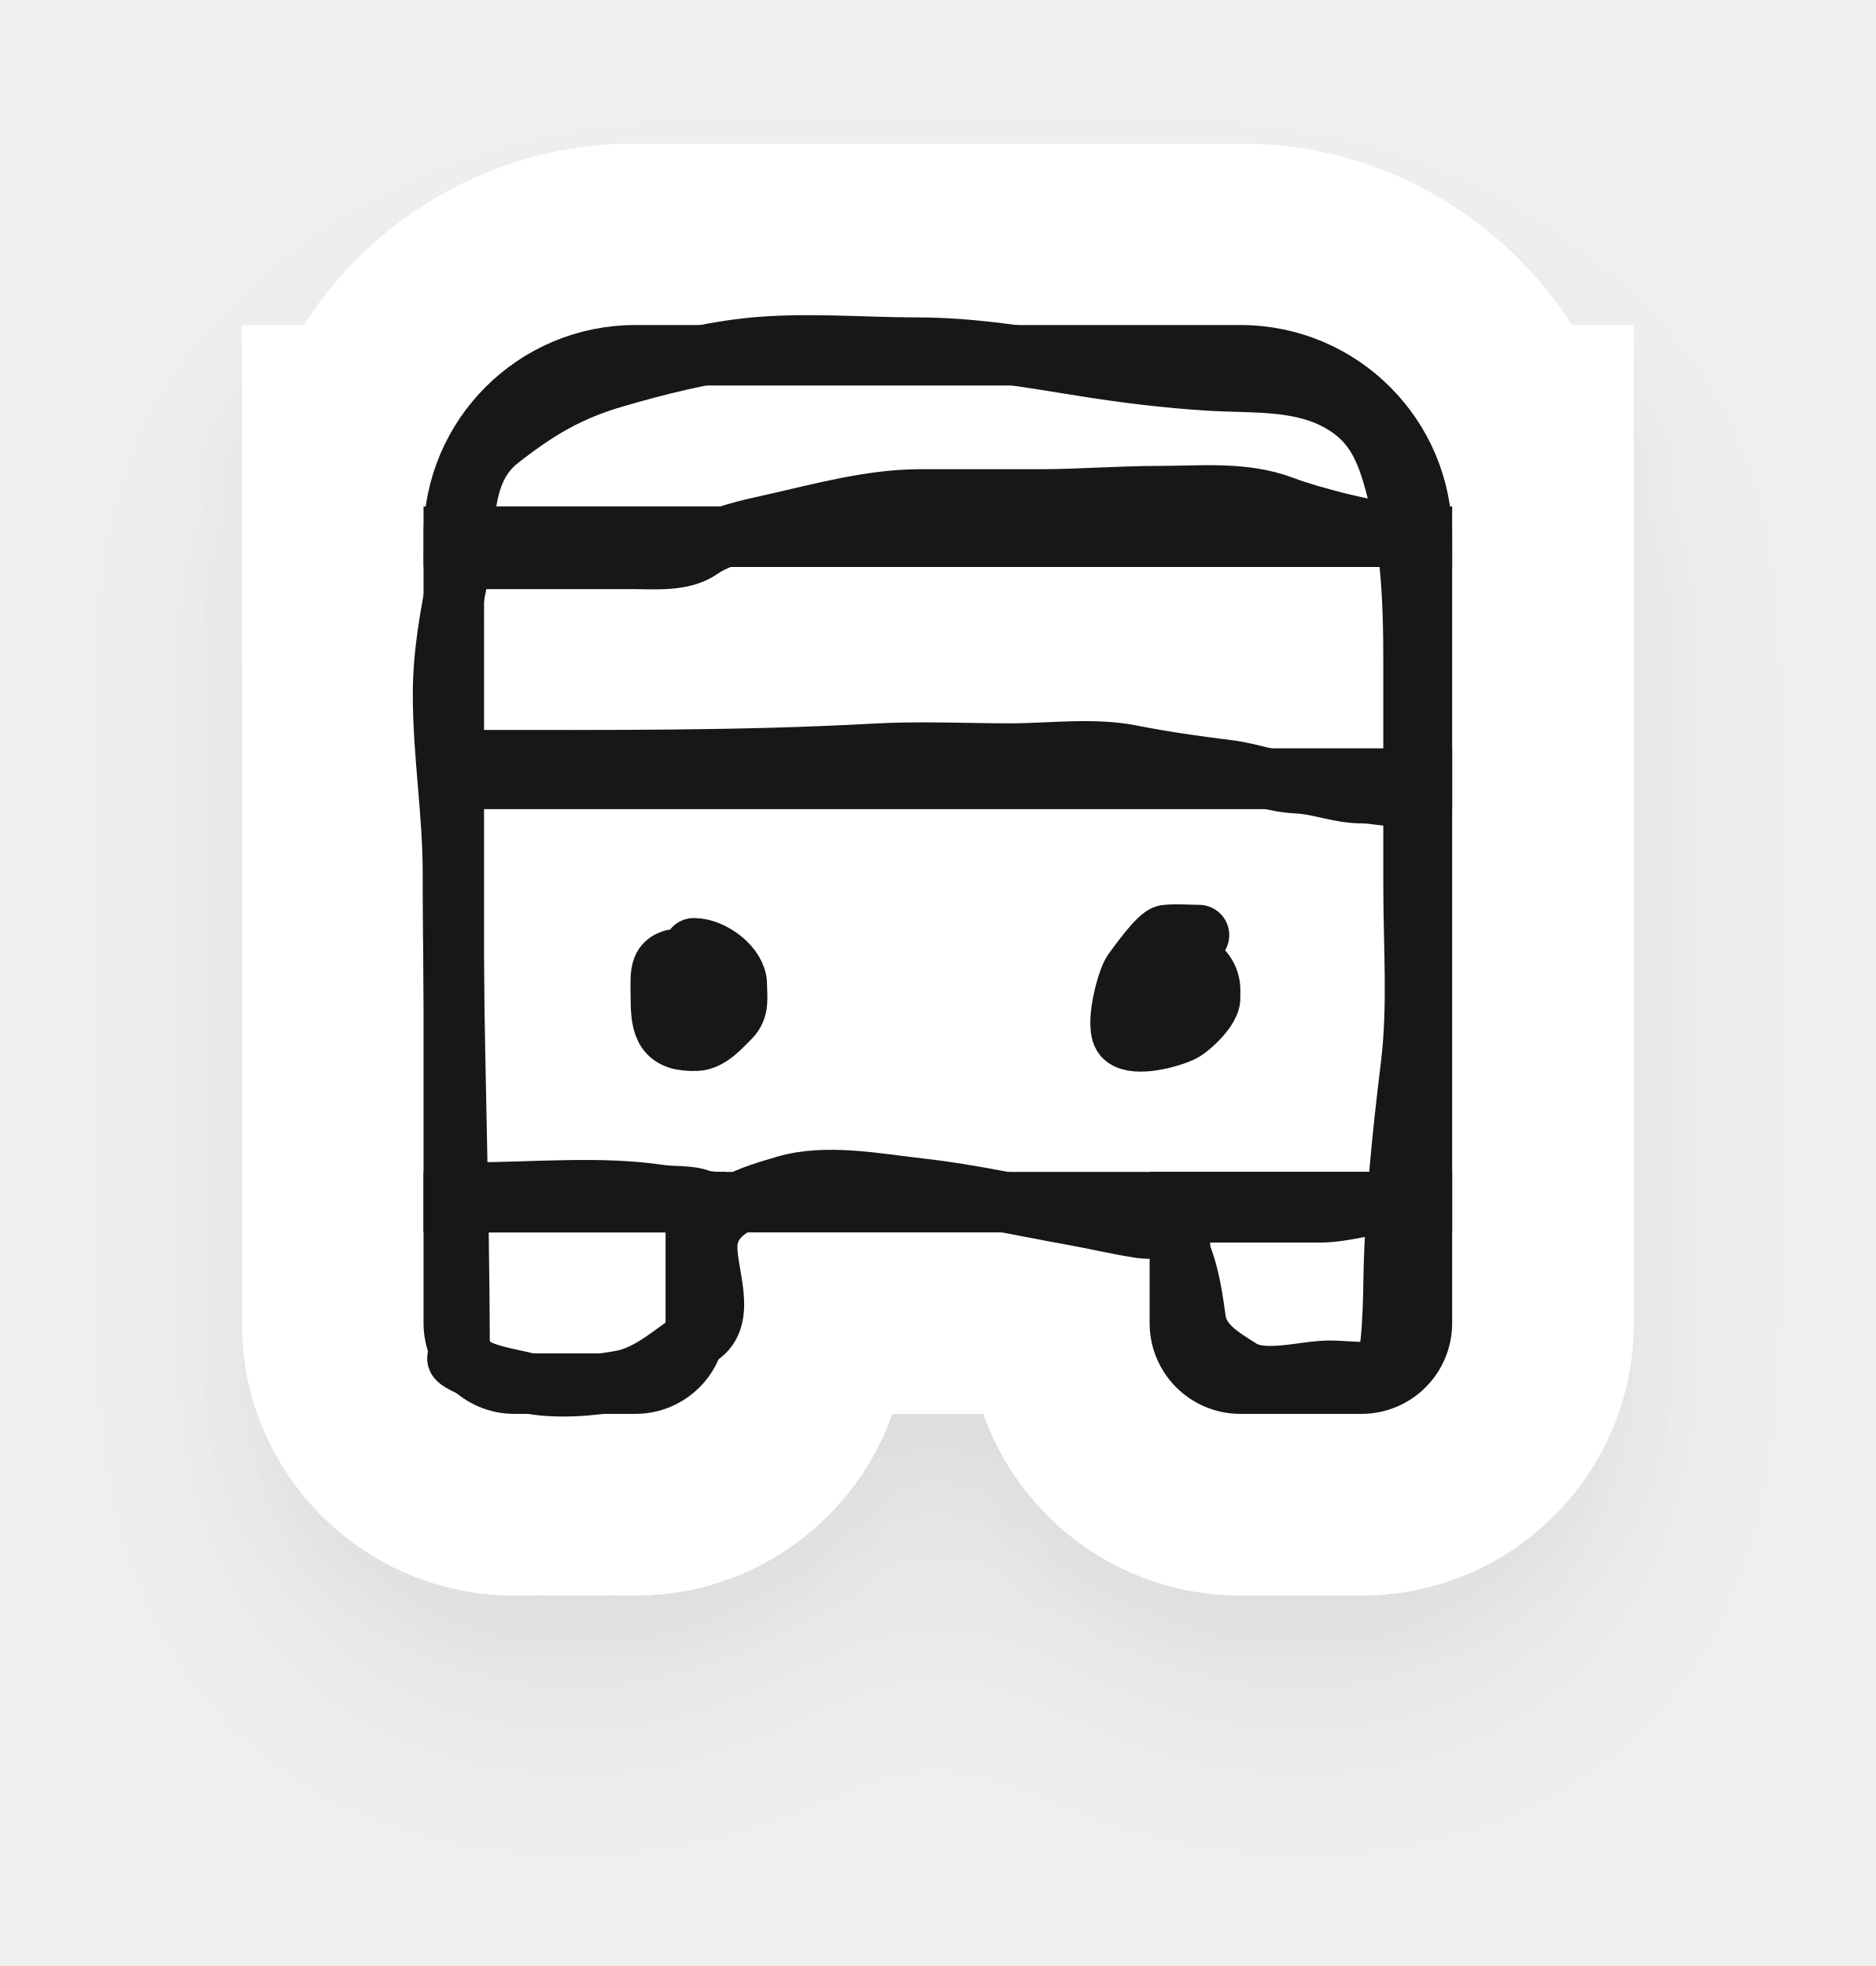
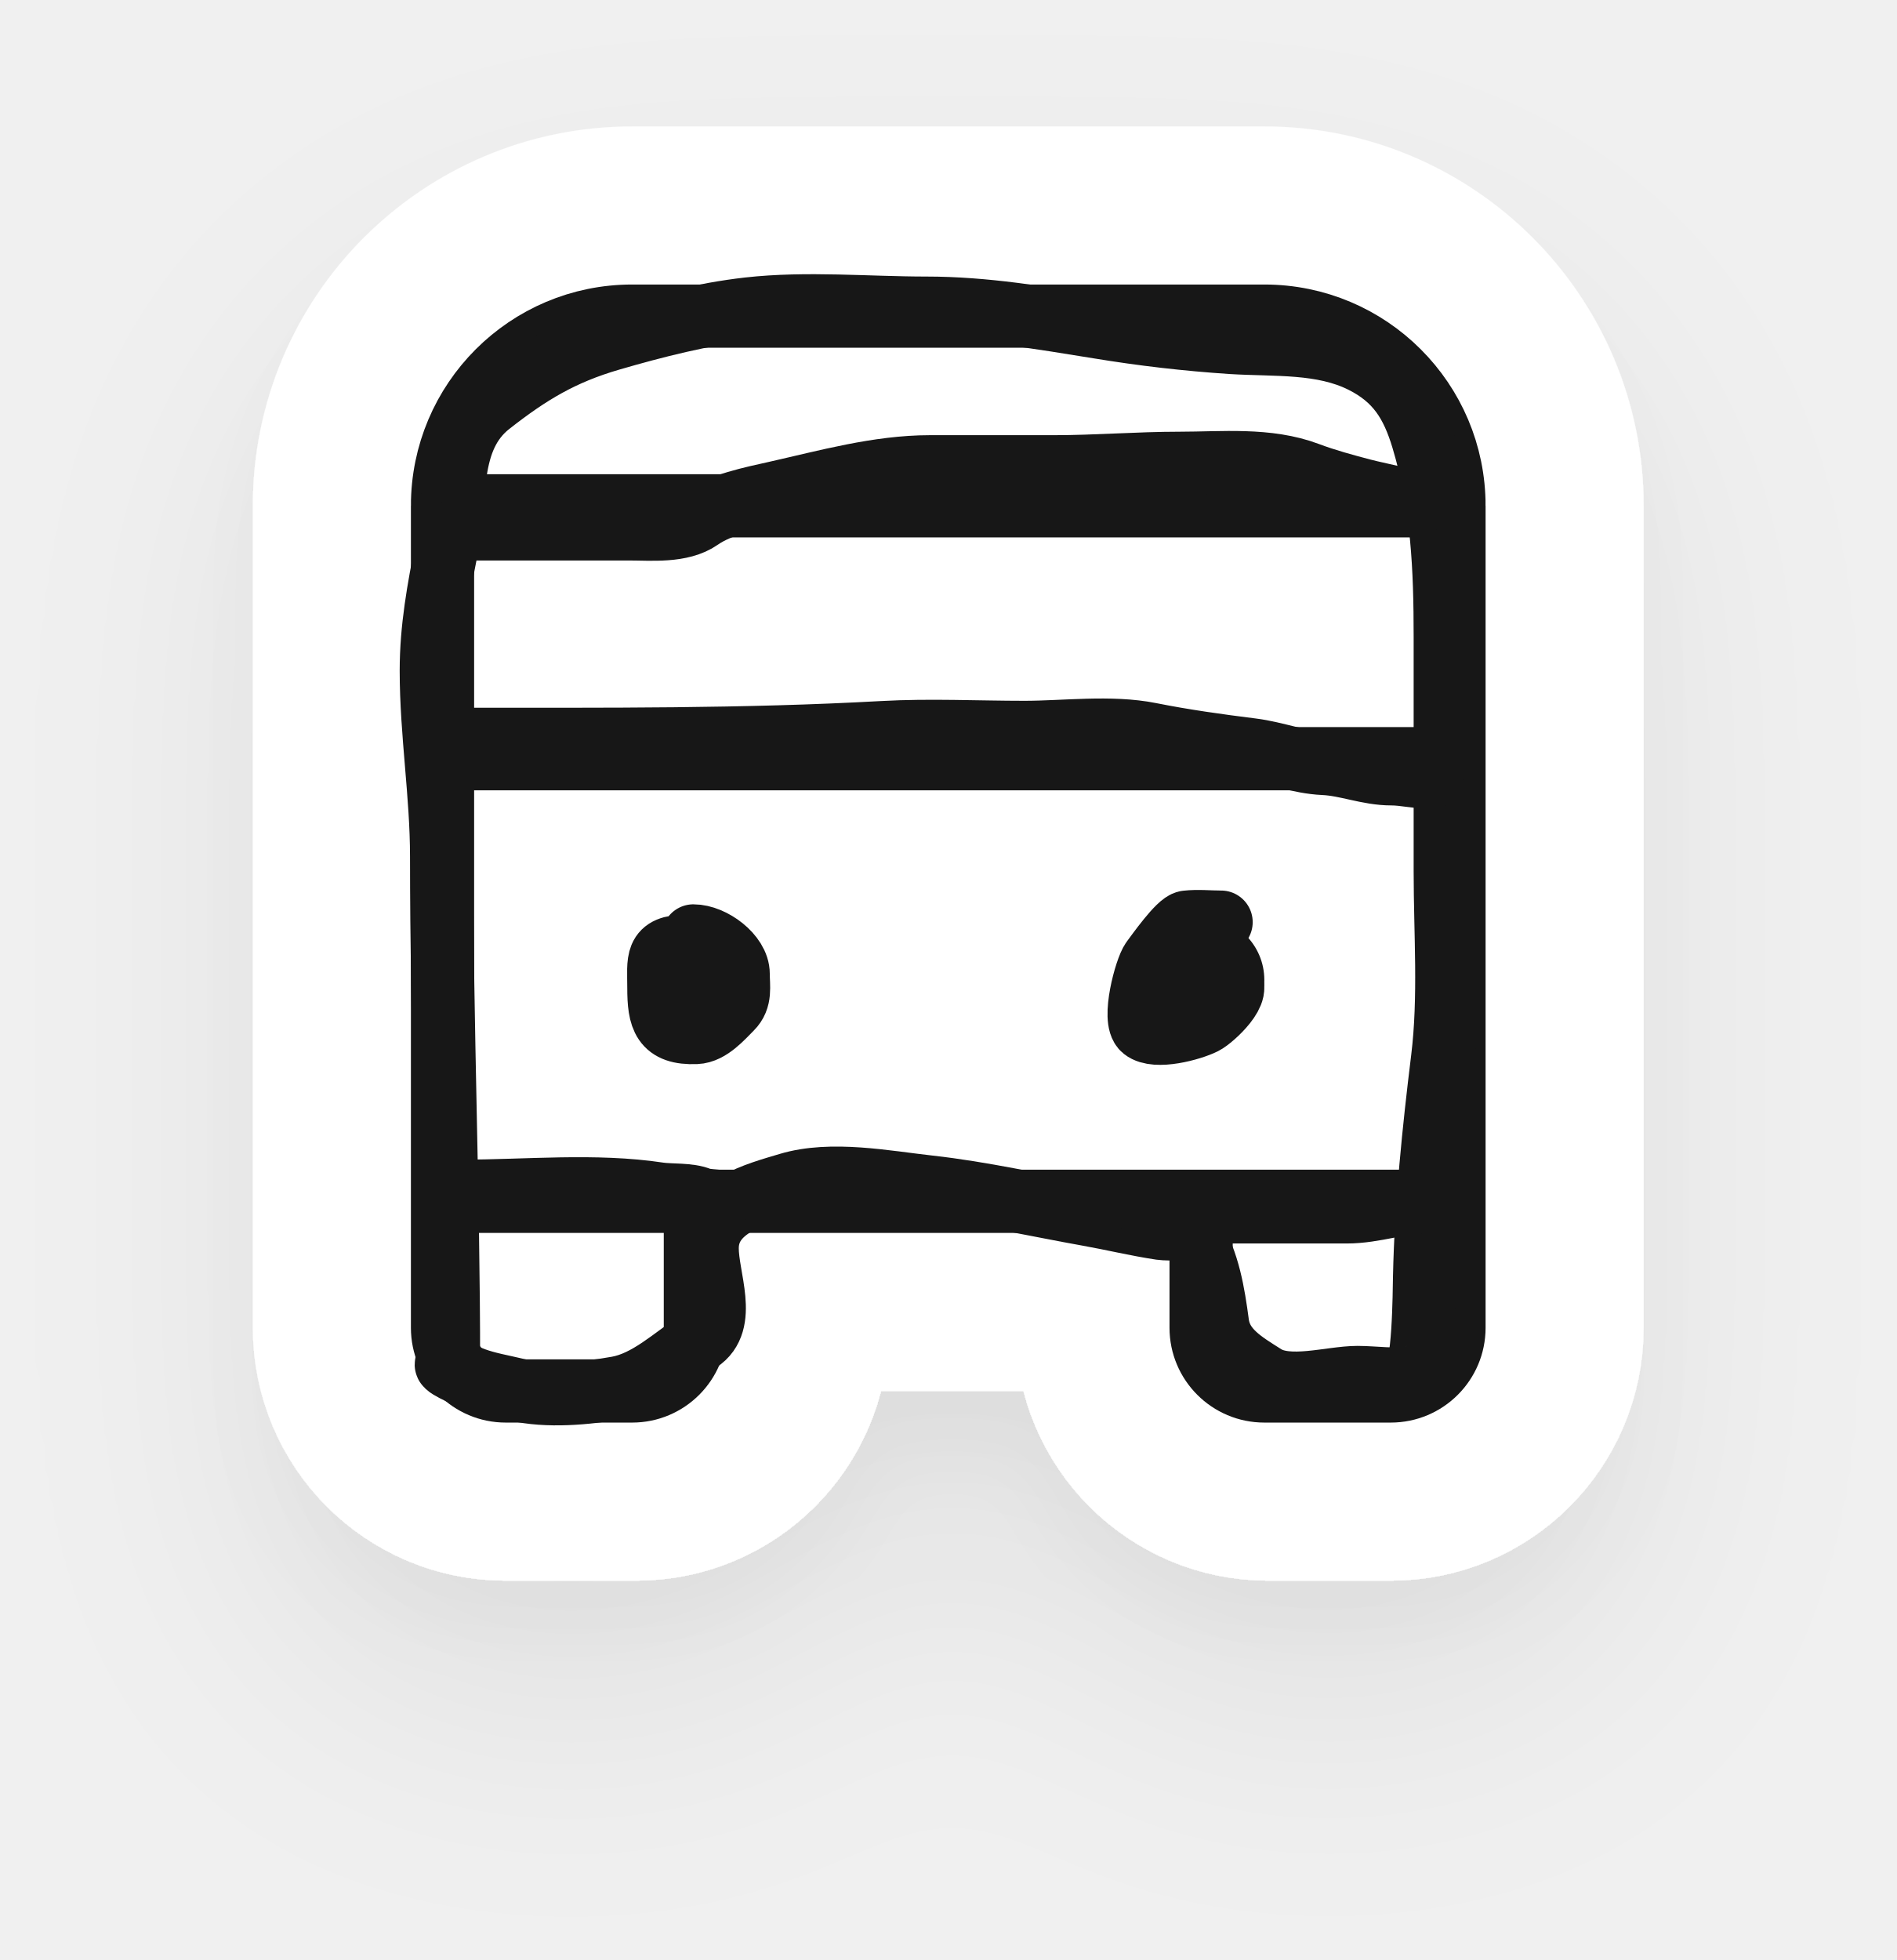
- <svg xmlns="http://www.w3.org/2000/svg" width="62" height="65" viewBox="0 0 62 65" fill="none">
-   <g filter="url(#filter0_dd_2974_21163)">
-     <mask id="path-1-outside-1_2974_21163" maskUnits="userSpaceOnUse" x="8" y="4.746" width="46" height="48" fill="black">
-       <rect fill="white" x="8" y="4.746" width="46" height="48" />
-       <path fill-rule="evenodd" clip-rule="evenodd" d="M21 10.746C17.474 10.746 14.556 13.354 14.071 16.746H14V17.746V18.746V24.746V26.746V38.746V40.746V43.746C14 45.403 15.343 46.746 17 46.746H21C22.657 46.746 24 45.403 24 43.746V40.746H38V43.746C38 45.403 39.343 46.746 41 46.746H45C46.657 46.746 48 45.403 48 43.746V40.746V38.746V26.746V24.746V18.746V17.746V16.746H47.929C47.444 13.354 44.526 10.746 41 10.746H21Z" />
-     </mask>
-     <path fill-rule="evenodd" clip-rule="evenodd" d="M21 10.746C17.474 10.746 14.556 13.354 14.071 16.746H14V17.746V18.746V24.746V26.746V38.746V40.746V43.746C14 45.403 15.343 46.746 17 46.746H21C22.657 46.746 24 45.403 24 43.746V40.746H38V43.746C38 45.403 39.343 46.746 41 46.746H45C46.657 46.746 48 45.403 48 43.746V40.746V38.746V26.746V24.746V18.746V17.746V16.746H47.929C47.444 13.354 44.526 10.746 41 10.746H21Z" fill="white" />
-     <path d="M14.071 16.746V22.746H19.274L20.01 17.596L14.071 16.746ZM14 16.746V10.746H8V16.746H14ZM24 40.746V34.746H18V40.746H24ZM38 40.746H44V34.746H38V40.746ZM48 16.746H54V10.746H48V16.746ZM47.929 16.746L41.99 17.596L42.726 22.746H47.929V16.746ZM20.01 17.596C20.079 17.117 20.501 16.746 21 16.746V4.746C14.446 4.746 9.033 9.591 8.131 15.896L20.01 17.596ZM14 22.746H14.071V10.746H14V22.746ZM20 17.746V16.746H8V17.746H20ZM20 18.746V17.746H8V18.746H20ZM20 24.746V18.746H8V24.746H20ZM20 26.746V24.746H8V26.746H20ZM20 38.746V26.746H8V38.746H20ZM20 40.746V38.746H8V40.746H20ZM20 43.746V40.746H8V43.746H20ZM17 40.746C18.657 40.746 20 42.089 20 43.746H8C8 48.717 12.029 52.746 17 52.746V40.746ZM21 40.746H17V52.746H21V40.746ZM18 43.746C18 42.089 19.343 40.746 21 40.746V52.746C25.971 52.746 30 48.717 30 43.746H18ZM18 40.746V43.746H30V40.746H18ZM38 34.746H24V46.746H38V34.746ZM44 43.746V40.746H32V43.746H44ZM41 40.746C42.657 40.746 44 42.089 44 43.746H32C32 48.717 36.029 52.746 41 52.746V40.746ZM45 40.746H41V52.746H45V40.746ZM42 43.746C42 42.089 43.343 40.746 45 40.746V52.746C49.971 52.746 54 48.717 54 43.746H42ZM42 40.746V43.746H54V40.746H42ZM42 38.746V40.746H54V38.746H42ZM42 26.746V38.746H54V26.746H42ZM42 24.746V26.746H54V24.746H42ZM42 18.746V24.746H54V18.746H42ZM42 17.746V18.746H54V17.746H42ZM42 16.746V17.746H54V16.746H42ZM47.929 22.746H48V10.746H47.929V22.746ZM41 16.746C41.499 16.746 41.921 17.117 41.99 17.596L53.869 15.896C52.967 9.591 47.554 4.746 41 4.746V16.746ZM21 16.746H41V4.746H21V16.746Z" fill="white" mask="url(#path-1-outside-1_2974_21163)" />
-     <path d="M15 17.746C15 14.432 17.686 11.746 21 11.746H41C44.314 11.746 47 14.432 47 17.746V17.746H15V17.746Z" stroke="#171717" stroke-width="2" />
-     <path d="M15 17.746H47V25.746H15V17.746Z" stroke="#171717" stroke-width="2" />
-     <path d="M15 25.746H47V39.746H15V25.746Z" stroke="#171717" stroke-width="2" />
-     <path d="M15 39.746H23V43.746C23 44.851 22.105 45.746 21 45.746H17C15.895 45.746 15 44.851 15 43.746V39.746Z" stroke="#171717" stroke-width="2" />
-     <path d="M39 39.746H47V43.746C47 44.851 46.105 45.746 45 45.746H41C39.895 45.746 39 44.851 39 43.746V39.746Z" stroke="#171717" stroke-width="2" />
-     <circle cx="23" cy="32.746" r="2" fill="#171717" />
-     <circle cx="39" cy="32.746" r="2" fill="#171717" />
-     <path d="M14.972 28.843C14.972 34.198 15.19 39.524 15.19 44.883C14.873 44.883 15.711 45.259 16.009 45.368C16.418 45.519 16.897 45.6 17.324 45.702C18.304 45.935 19.567 45.823 20.537 45.647C21.512 45.47 22.294 44.698 23.113 44.168C24.022 43.58 23.374 42.182 23.374 41.234C23.374 39.898 24.946 39.511 25.944 39.209C27.299 38.8 29.023 39.142 30.393 39.294C32.101 39.484 33.749 39.866 35.437 40.167C36.206 40.304 36.955 40.487 37.728 40.603C37.994 40.644 38.566 40.559 38.735 40.846C39.23 41.688 39.387 42.635 39.517 43.61C39.628 44.444 40.339 44.849 41.002 45.271C41.762 45.755 43.101 45.32 43.948 45.32C44.486 45.32 45.159 45.431 45.688 45.314C46.055 45.232 46.06 42.567 46.07 42.131C46.119 39.862 46.361 37.49 46.639 35.233C46.878 33.295 46.724 31.267 46.724 29.316V21.896C46.724 19.722 46.64 17.717 46.015 15.634C45.674 14.497 45.194 13.723 44.106 13.179C42.831 12.542 41.347 12.666 39.959 12.579C38.545 12.491 37.161 12.32 35.758 12.094C33.937 11.8 32.163 11.494 30.309 11.494C28.469 11.494 26.513 11.312 24.683 11.518C23.243 11.681 21.705 12.073 20.319 12.476C18.78 12.924 17.748 13.547 16.5 14.525C15.108 15.616 15.448 17.509 15.136 19.072C14.875 20.375 14.645 21.625 14.645 22.957C14.645 24.935 14.972 26.882 14.972 28.843Z" stroke="#171717" stroke-width="2" stroke-linecap="round" />
-     <path d="M15.625 39.427C17.662 39.427 19.83 39.208 21.845 39.512C22.215 39.568 22.813 39.518 23.154 39.669C23.303 39.736 24.024 39.754 23.7 39.754" stroke="#171717" stroke-width="2" stroke-linecap="round" />
-     <path d="M37.34 40.082C39.429 40.082 41.519 40.082 43.608 40.082C44.495 40.082 45.322 39.755 46.178 39.755" stroke="#171717" stroke-width="2" stroke-linecap="round" />
-     <path d="M22.718 31.68C21.721 31.68 21.845 32.117 21.845 32.989C21.845 33.956 21.978 34.446 23.021 34.408C23.455 34.392 23.85 33.93 24.136 33.644C24.443 33.337 24.354 32.965 24.354 32.553C24.354 31.962 23.535 31.352 22.936 31.352" stroke="#171717" stroke-width="2" stroke-linecap="round" />
-     <path d="M39.632 30.916C39.275 30.916 38.895 30.877 38.541 30.916C38.296 30.943 37.616 31.908 37.455 32.122C37.255 32.389 36.816 34.01 37.176 34.298C37.563 34.608 38.687 34.304 39.086 34.105C39.357 33.969 40.378 33.035 39.85 32.771" stroke="#171717" stroke-width="2" stroke-linecap="round" />
-     <path d="M15.734 25.133C20.137 25.133 24.547 25.165 28.937 24.921C30.419 24.838 31.927 24.915 33.411 24.915C34.684 24.915 36.138 24.719 37.388 24.969C38.454 25.182 39.535 25.332 40.606 25.466C41.365 25.561 42.099 25.861 42.88 25.896C43.615 25.93 44.275 26.224 45.026 26.224C45.421 26.224 45.843 26.333 46.287 26.333" stroke="#171717" stroke-width="2" stroke-linecap="round" />
-     <path d="M15.518 18.477C17.318 18.477 19.118 18.477 20.919 18.477C21.614 18.477 22.547 18.572 23.15 18.15C23.79 17.701 24.801 17.501 25.556 17.331C27.139 16.975 28.787 16.513 30.418 16.513C31.727 16.513 33.037 16.513 34.346 16.513C35.679 16.513 36.997 16.404 38.323 16.404C39.665 16.404 41.105 16.248 42.384 16.731C42.943 16.942 43.535 17.101 44.106 17.253C44.654 17.398 46.309 17.713 45.742 17.713" stroke="#171717" stroke-width="2" stroke-linecap="round" />
+ <svg xmlns="http://www.w3.org/2000/svg" width="60" height="62" fill="none">
+   <g filter="url(#a)">
+     <path fill="#fff" stroke="#fff" stroke-width="6" d="M40 7H20a9 9 0 0 0-9 9v26a5 5 0 0 0 5 5h4.127a5 5 0 0 0 5-5v-1h10v1a5 5 0 0 0 5 5H44a5 5 0 0 0 5-5V16a9 9 0 0 0-9-9Z" />
+     <path stroke="#171717" stroke-width="2" d="M14 16a6 6 0 0 1 6-6h20a6 6 0 0 1 6 6H14ZM14 16h32m0 8H14M14 16v8M46 16v8M14 24h32v14H14V24ZM14 38h8v4a2 2 0 0 1-2 2h-4a2 2 0 0 1-2-2v-4ZM38 38h8v4a2 2 0 0 1-2 2h-4a2 2 0 0 1-2-2v-4Z" />
+     <circle cx="22" cy="31" r="2" fill="#171717" />
+     <circle cx="38" cy="31" r="2" fill="#171717" />
+     <path stroke="#171717" stroke-linecap="round" stroke-width="2" d="M13.972 27.097c0 5.355.218 10.68.218 16.04-.317 0 .52.376.819.485.409.15.888.232 1.315.334.98.233 2.243.121 3.213-.055.975-.177 1.757-.95 2.576-1.48.909-.587.26-1.985.26-2.933 0-1.336 1.573-1.724 2.571-2.025 1.355-.409 3.079-.067 4.45.085 1.707.19 3.355.572 5.043.873.769.137 1.518.32 2.291.436.266.04.838-.044 1.007.243.495.842.652 1.788.782 2.764.11.834.822 1.24 1.485 1.661.76.484 2.099.049 2.946.049.538 0 1.211.111 1.74-.006.367-.082.372-2.747.382-3.183.049-2.269.291-4.64.57-6.898.238-1.939.084-3.966.084-5.917v-7.42c0-2.174-.084-4.18-.709-6.262-.341-1.137-.821-1.91-1.91-2.455-1.274-.637-2.758-.513-4.146-.6a43.142 43.142 0 0 1-4.2-.485c-1.822-.294-3.596-.6-5.45-.6-1.84 0-3.796-.182-5.626.024-1.44.162-2.978.555-4.364.958-1.54.448-2.571 1.07-3.82 2.049-1.391 1.09-1.05 2.984-1.364 4.546-.26 1.304-.49 2.554-.49 3.886 0 1.978.327 3.925.327 5.886Z" />
+     <path stroke="#171717" stroke-linecap="round" stroke-width="2" d="M14.625 37.682c2.037 0 4.205-.22 6.22.085.37.056.968.006 1.309.157.15.067.87.085.546.085M36.34 38.335h6.268c.887 0 1.714-.327 2.57-.327M21.718 29.933c-.997 0-.873.437-.873 1.31 0 .965.133 1.456 1.176 1.418.434-.016.829-.478 1.115-.764.307-.307.218-.679.218-1.091 0-.59-.819-1.2-1.418-1.2M38.632 29.17c-.357 0-.737-.04-1.091 0-.245.027-.925.992-1.086 1.206-.2.267-.639 1.888-.279 2.176.387.31 1.51.006 1.91-.194.271-.135 1.292-1.07.764-1.333M14.734 23.387c4.403 0 8.813.031 13.203-.213 1.482-.082 2.99-.006 4.474-.006 1.273 0 2.727-.195 3.977.055 1.066.213 2.147.363 3.218.497.76.095 1.493.395 2.274.43.735.034 1.395.328 2.146.328.395 0 .817.109 1.26.109M14.518 16.73h5.4c.696 0 1.629.095 2.232-.327.64-.449 1.65-.649 2.406-.819 1.583-.356 3.23-.818 4.862-.818h3.928c1.333 0 2.651-.11 3.977-.11 1.342 0 2.782-.155 4.061.328.559.211 1.15.37 1.722.521.548.145 2.203.461 1.636.461" />
  </g>
  <defs>
-     <filter id="filter0_dd_2974_21163" x="-1" y="0.746" width="64" height="64" filterUnits="userSpaceOnUse" color-interpolation-filters="sRGB">
+     <filter id="a" width="64" height="64" x="-2" y="-1" color-interpolation-filters="sRGB" filterUnits="userSpaceOnUse">
      <feFlood flood-opacity="0" result="BackgroundImageFix" />
-       <feColorMatrix in="SourceAlpha" type="matrix" values="0 0 0 0 0 0 0 0 0 0 0 0 0 0 0 0 0 0 127 0" result="hardAlpha" />
+       <feColorMatrix in="SourceAlpha" result="hardAlpha" values="0 0 0 0 0 0 0 0 0 0 0 0 0 0 0 0 0 0 127 0" />
      <feOffset dy="2" />
      <feGaussianBlur stdDeviation="1" />
      <feComposite in2="hardAlpha" operator="out" />
-       <feColorMatrix type="matrix" values="0 0 0 0 0 0 0 0 0 0 0 0 0 0 0 0 0 0 0.02 0" />
-       <feBlend mode="normal" in2="BackgroundImageFix" result="effect1_dropShadow_2974_21163" />
-       <feColorMatrix in="SourceAlpha" type="matrix" values="0 0 0 0 0 0 0 0 0 0 0 0 0 0 0 0 0 0 127 0" result="hardAlpha" />
+       <feColorMatrix values="0 0 0 0 0 0 0 0 0 0 0 0 0 0 0 0 0 0 0.02 0" />
+       <feBlend in2="BackgroundImageFix" result="effect1_dropShadow_4128_23736" />
+       <feColorMatrix in="SourceAlpha" result="hardAlpha" values="0 0 0 0 0 0 0 0 0 0 0 0 0 0 0 0 0 0 127 0" />
      <feOffset dy="4" />
      <feGaussianBlur stdDeviation="4" />
      <feComposite in2="hardAlpha" operator="out" />
-       <feColorMatrix type="matrix" values="0 0 0 0 0 0 0 0 0 0 0 0 0 0 0 0 0 0 0.06 0" />
-       <feBlend mode="normal" in2="effect1_dropShadow_2974_21163" result="effect2_dropShadow_2974_21163" />
-       <feBlend mode="normal" in="SourceGraphic" in2="effect2_dropShadow_2974_21163" result="shape" />
+       <feColorMatrix values="0 0 0 0 0 0 0 0 0 0 0 0 0 0 0 0 0 0 0.06 0" />
+       <feBlend in2="effect1_dropShadow_4128_23736" result="effect2_dropShadow_4128_23736" />
+       <feBlend in="SourceGraphic" in2="effect2_dropShadow_4128_23736" result="shape" />
    </filter>
  </defs>
</svg>
